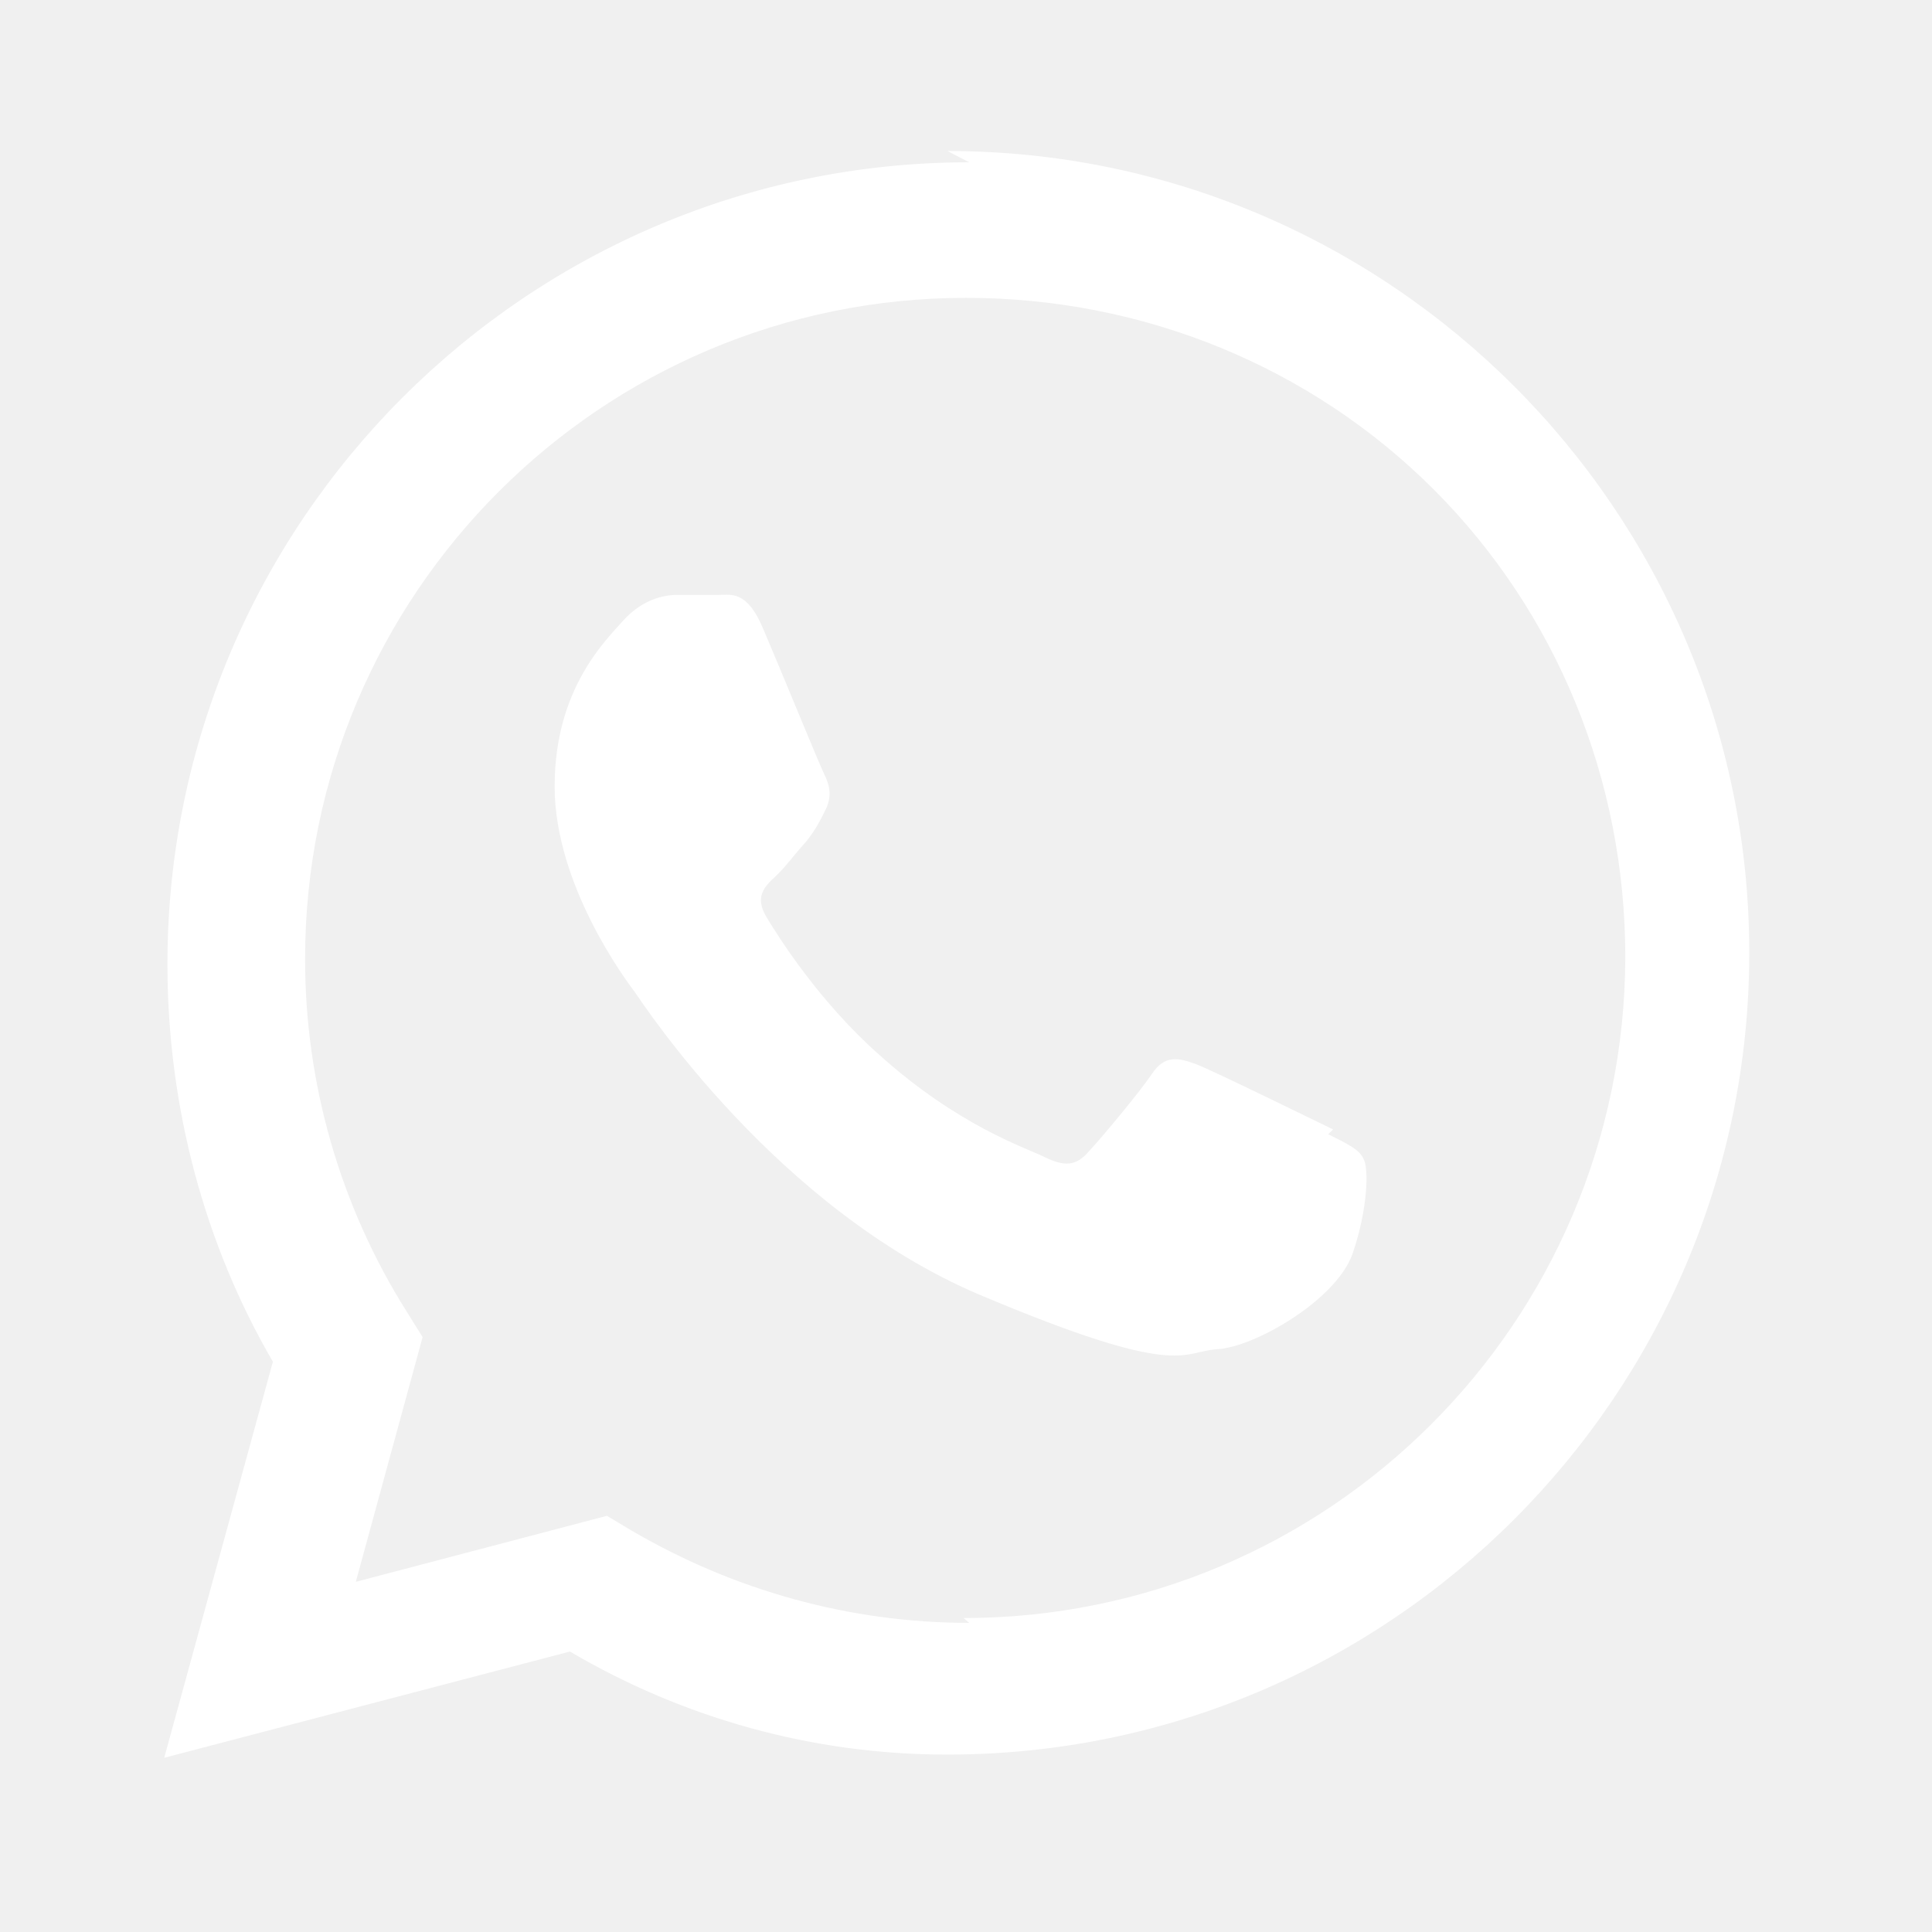
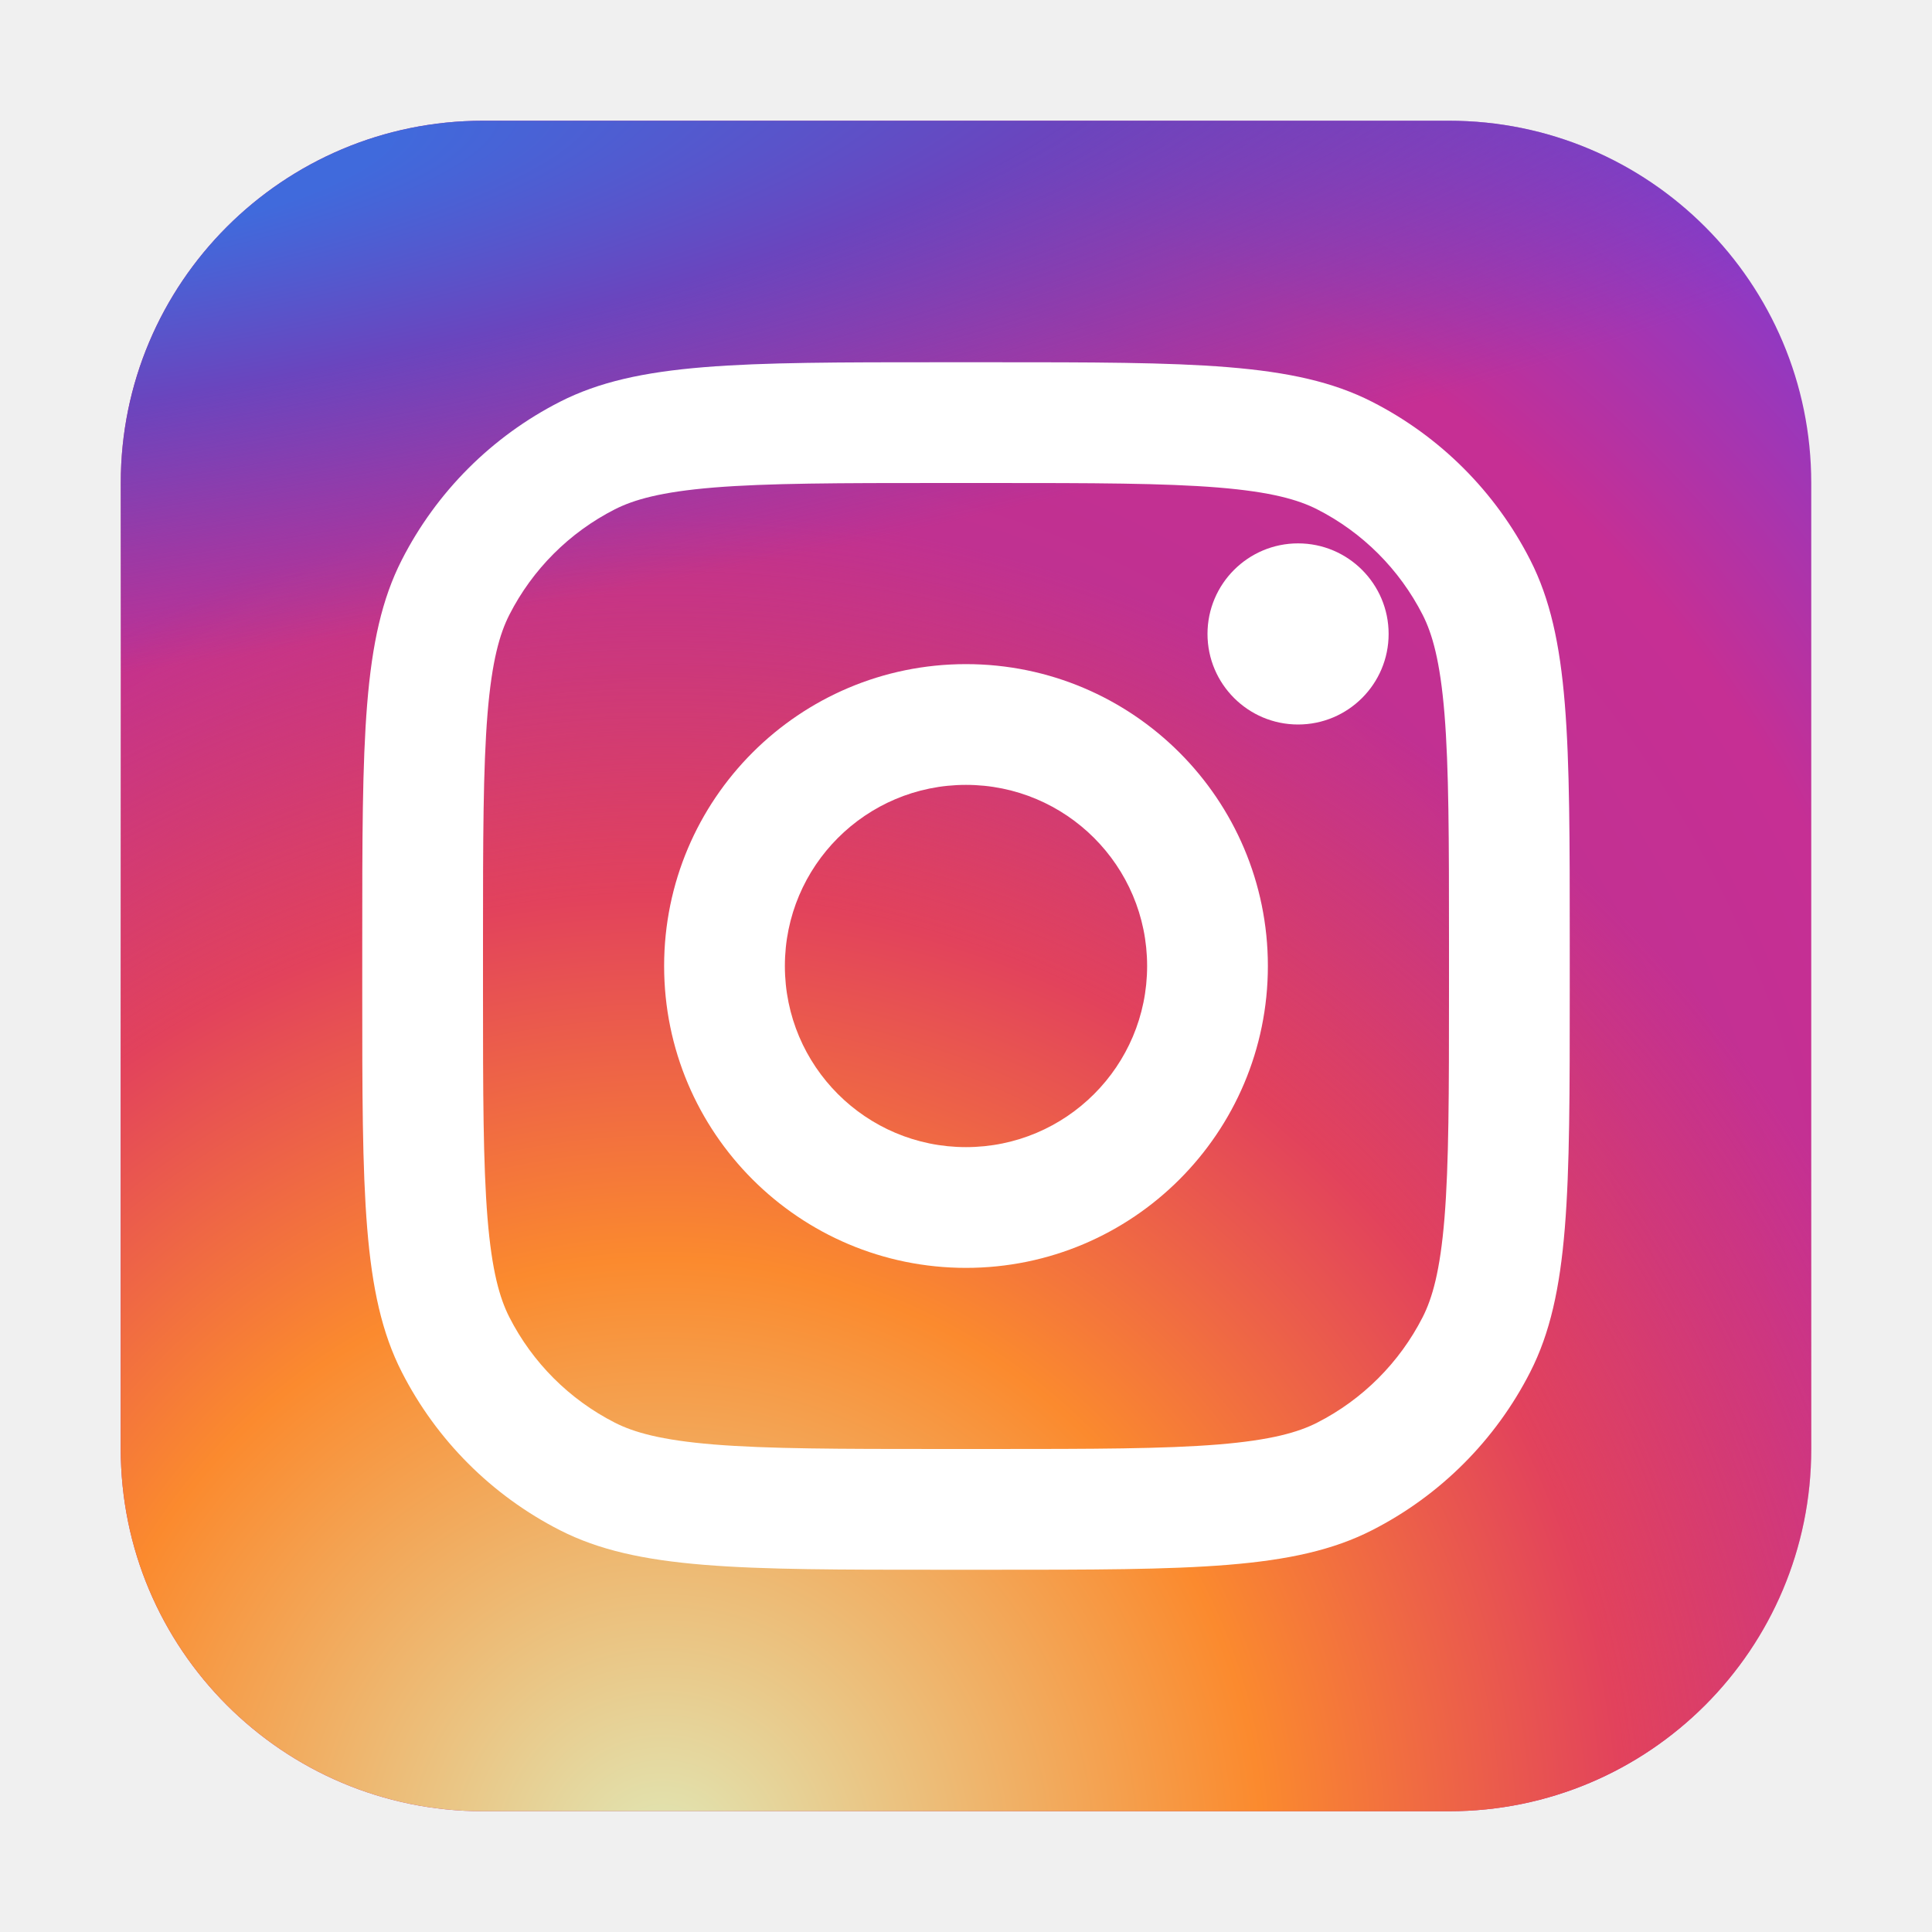
- <svg xmlns="http://www.w3.org/2000/svg" role="img" viewBox="0 0 24 24">
-   <path d="M12.04 2.016c-5.49 0-9.96 4.47-9.96 9.96 0 1.77.46 3.48 1.31 4.94l-1.35 4.92 5.04-1.32c1.41.83 3.02 1.28 4.68 1.28h.01c5.49 0 9.96-4.47 9.96-9.96s-4.47-9.96-9.96-9.96zM12.04 20.16c-1.48 0-2.92-.4-4.2-1.15l-.3-.18-3.12.82.83-3.04-.2-.32a8.21 8.21 0 0 1-1.26-4.38c0-4.53 3.68-8.21 8.21-8.21 2.21 0 4.29.86 5.81 2.38 1.52 1.52 2.38 3.6 2.38 5.81-.01 4.54-3.69 8.21-8.22 8.21zm4.52-6.13c-.25-.12-1.47-.72-1.7-.81-.22-.08-.39-.12-.55.12-.17.25-.64.81-.79.97-.15.17-.29.19-.55.06-.25-.12-1.07-.39-2.04-1.26-.75-.66-1.26-1.47-1.41-1.72-.15-.25-.02-.38.11-.5.12-.11.25-.29.38-.43.12-.15.17-.25.25-.41.08-.17.04-.31-.02-.43-.06-.12-.55-1.32-.76-1.81-.2-.48-.4-.42-.55-.42h-.52c-.17 0-.43.06-.66.31-.22.25-.86.85-.86 2.07 0 1.22.88 2.4 1 2.56.12.17 1.76 2.68 4.27 3.75 2.51 1.06 2.51.71 2.96.68.45-.02 1.47-.6 1.68-1.18.2-.58.2-1.08.14-1.18-.05-.12-.2-.19-.44-.31z" fill="white" />
+ <svg xmlns="http://www.w3.org/2000/svg" width="800px" height="800px" viewBox="0 0 32 32" fill="none">
+   <rect x="2" y="2" width="28" height="28" rx="6" fill="url(#paint0_radial_87_7153)" />
+   <rect x="2" y="2" width="28" height="28" rx="6" fill="url(#paint1_radial_87_7153)" />
+   <rect x="2" y="2" width="28" height="28" rx="6" fill="url(#paint2_radial_87_7153)" />
+   <path d="M23 10.5C23 11.328 22.328 12 21.5 12C20.672 12 20 11.328 20 10.5C20 9.672 20.672 9 21.5 9C22.328 9 23 9.672 23 10.5Z" fill="white" />
+   <path fill-rule="evenodd" clip-rule="evenodd" d="M16 21C18.761 21 21 18.761 21 16C21 13.239 18.761 11 16 11C13.239 11 11 13.239 11 16C11 18.761 13.239 21 16 21ZM16 19C17.657 19 19 17.657 19 16C19 14.343 17.657 13 16 13C14.343 13 13 14.343 13 16C13 17.657 14.343 19 16 19Z" fill="white" />
+   <path fill-rule="evenodd" clip-rule="evenodd" d="M6 15.6C6 12.24 6 10.559 6.654 9.276C7.229 8.147 8.147 7.229 9.276 6.654C10.559 6 12.24 6 15.6 6H16.4C19.76 6 21.441 6 22.724 6.654C23.853 7.229 24.771 8.147 25.346 9.276C26 10.559 26 12.24 26 15.6V16.4C26 19.76 26 21.441 25.346 22.724C24.771 23.853 23.853 24.771 22.724 25.346C21.441 26 19.76 26 16.4 26H15.6C12.24 26 10.559 26 9.276 25.346C8.147 24.771 7.229 23.853 6.654 22.724C6 21.441 6 19.76 6 16.4V15.6ZM15.6 8H16.4C18.113 8 19.278 8.002 20.178 8.075C21.055 8.147 21.503 8.277 21.816 8.436C22.569 8.819 23.18 9.431 23.564 10.184C23.723 10.497 23.853 10.945 23.925 11.822C23.998 12.722 24 13.887 24 15.6V16.4C24 18.113 23.998 19.278 23.925 20.178C23.853 21.055 23.723 21.503 23.564 21.816C23.18 22.569 22.569 23.18 21.816 23.564C21.503 23.723 21.055 23.853 20.178 23.925C19.278 23.998 18.113 24 16.4 24H15.6C13.887 24 12.722 23.998 11.822 23.925C10.945 23.853 10.497 23.723 10.184 23.564C9.431 23.18 8.819 22.569 8.436 21.816C8.277 21.503 8.147 21.055 8.075 20.178C8.002 19.278 8 18.113 8 16.4V15.6C8 13.887 8.002 12.722 8.075 11.822C8.147 10.945 8.277 10.497 8.436 10.184C8.819 9.431 9.431 8.819 10.184 8.436C10.497 8.277 10.945 8.147 11.822 8.075C12.722 8.002 13.887 8 15.6 8Z" fill="white" />
+   <defs>
+     <radialGradient id="paint0_radial_87_7153" cx="0" cy="0" r="1" gradientUnits="userSpaceOnUse" gradientTransform="translate(12 23) rotate(-55.3758) scale(25.5196)">
+       <stop stop-color="#B13589" />
+       <stop offset="0.793" stop-color="#C62F94" />
+       <stop offset="1" stop-color="#8A3AC8" />
+     </radialGradient>
+     <radialGradient id="paint1_radial_87_7153" cx="0" cy="0" r="1" gradientUnits="userSpaceOnUse" gradientTransform="translate(11 31) rotate(-65.1363) scale(22.5942)">
+       <stop stop-color="#E0E8B7" />
+       <stop offset="0.445" stop-color="#FB8A2E" />
+       <stop offset="0.715" stop-color="#E2425C" />
+       <stop offset="1" stop-color="#E2425C" stop-opacity="0" />
+     </radialGradient>
+     <radialGradient id="paint2_radial_87_7153" cx="0" cy="0" r="1" gradientUnits="userSpaceOnUse" gradientTransform="translate(0.500002 3) rotate(-8.1301) scale(38.8909 8.31836)">
+       <stop offset="0.157" stop-color="#406ADC" />
+       <stop offset="0.468" stop-color="#6A45BE" />
+       <stop offset="1" stop-color="#6A45BE" stop-opacity="0" />
+     </radialGradient>
+   </defs>
</svg>
